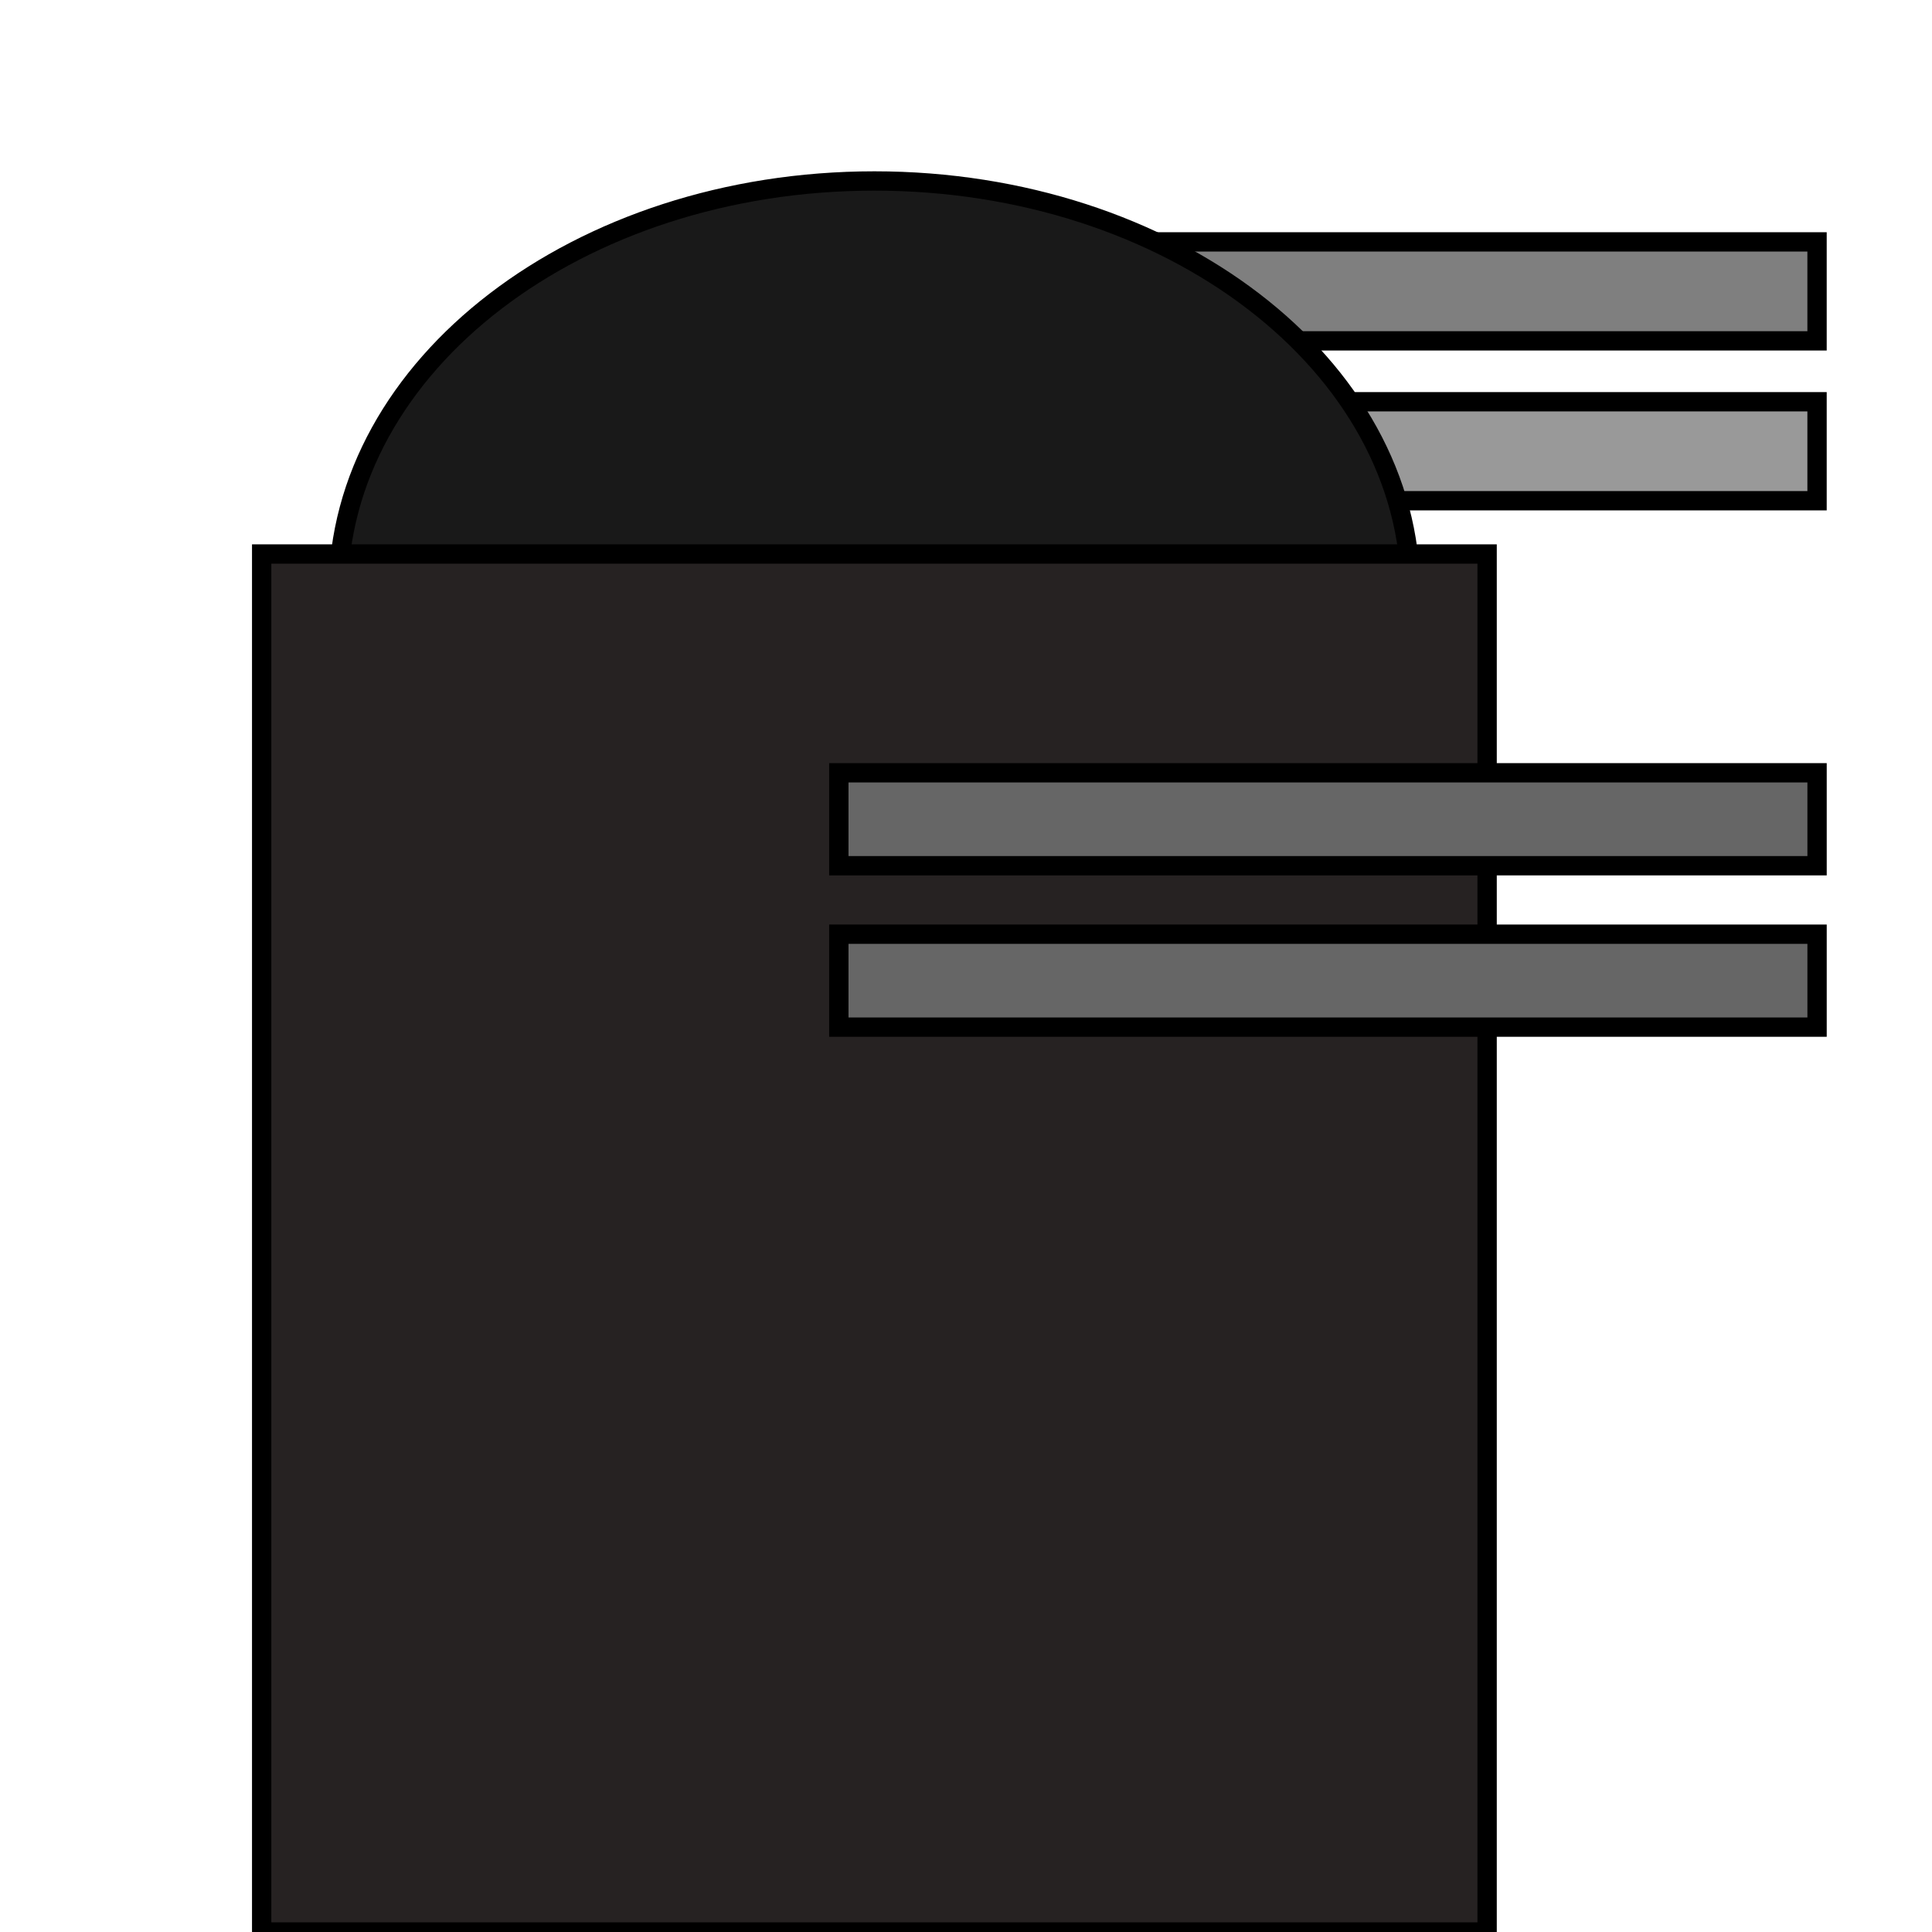
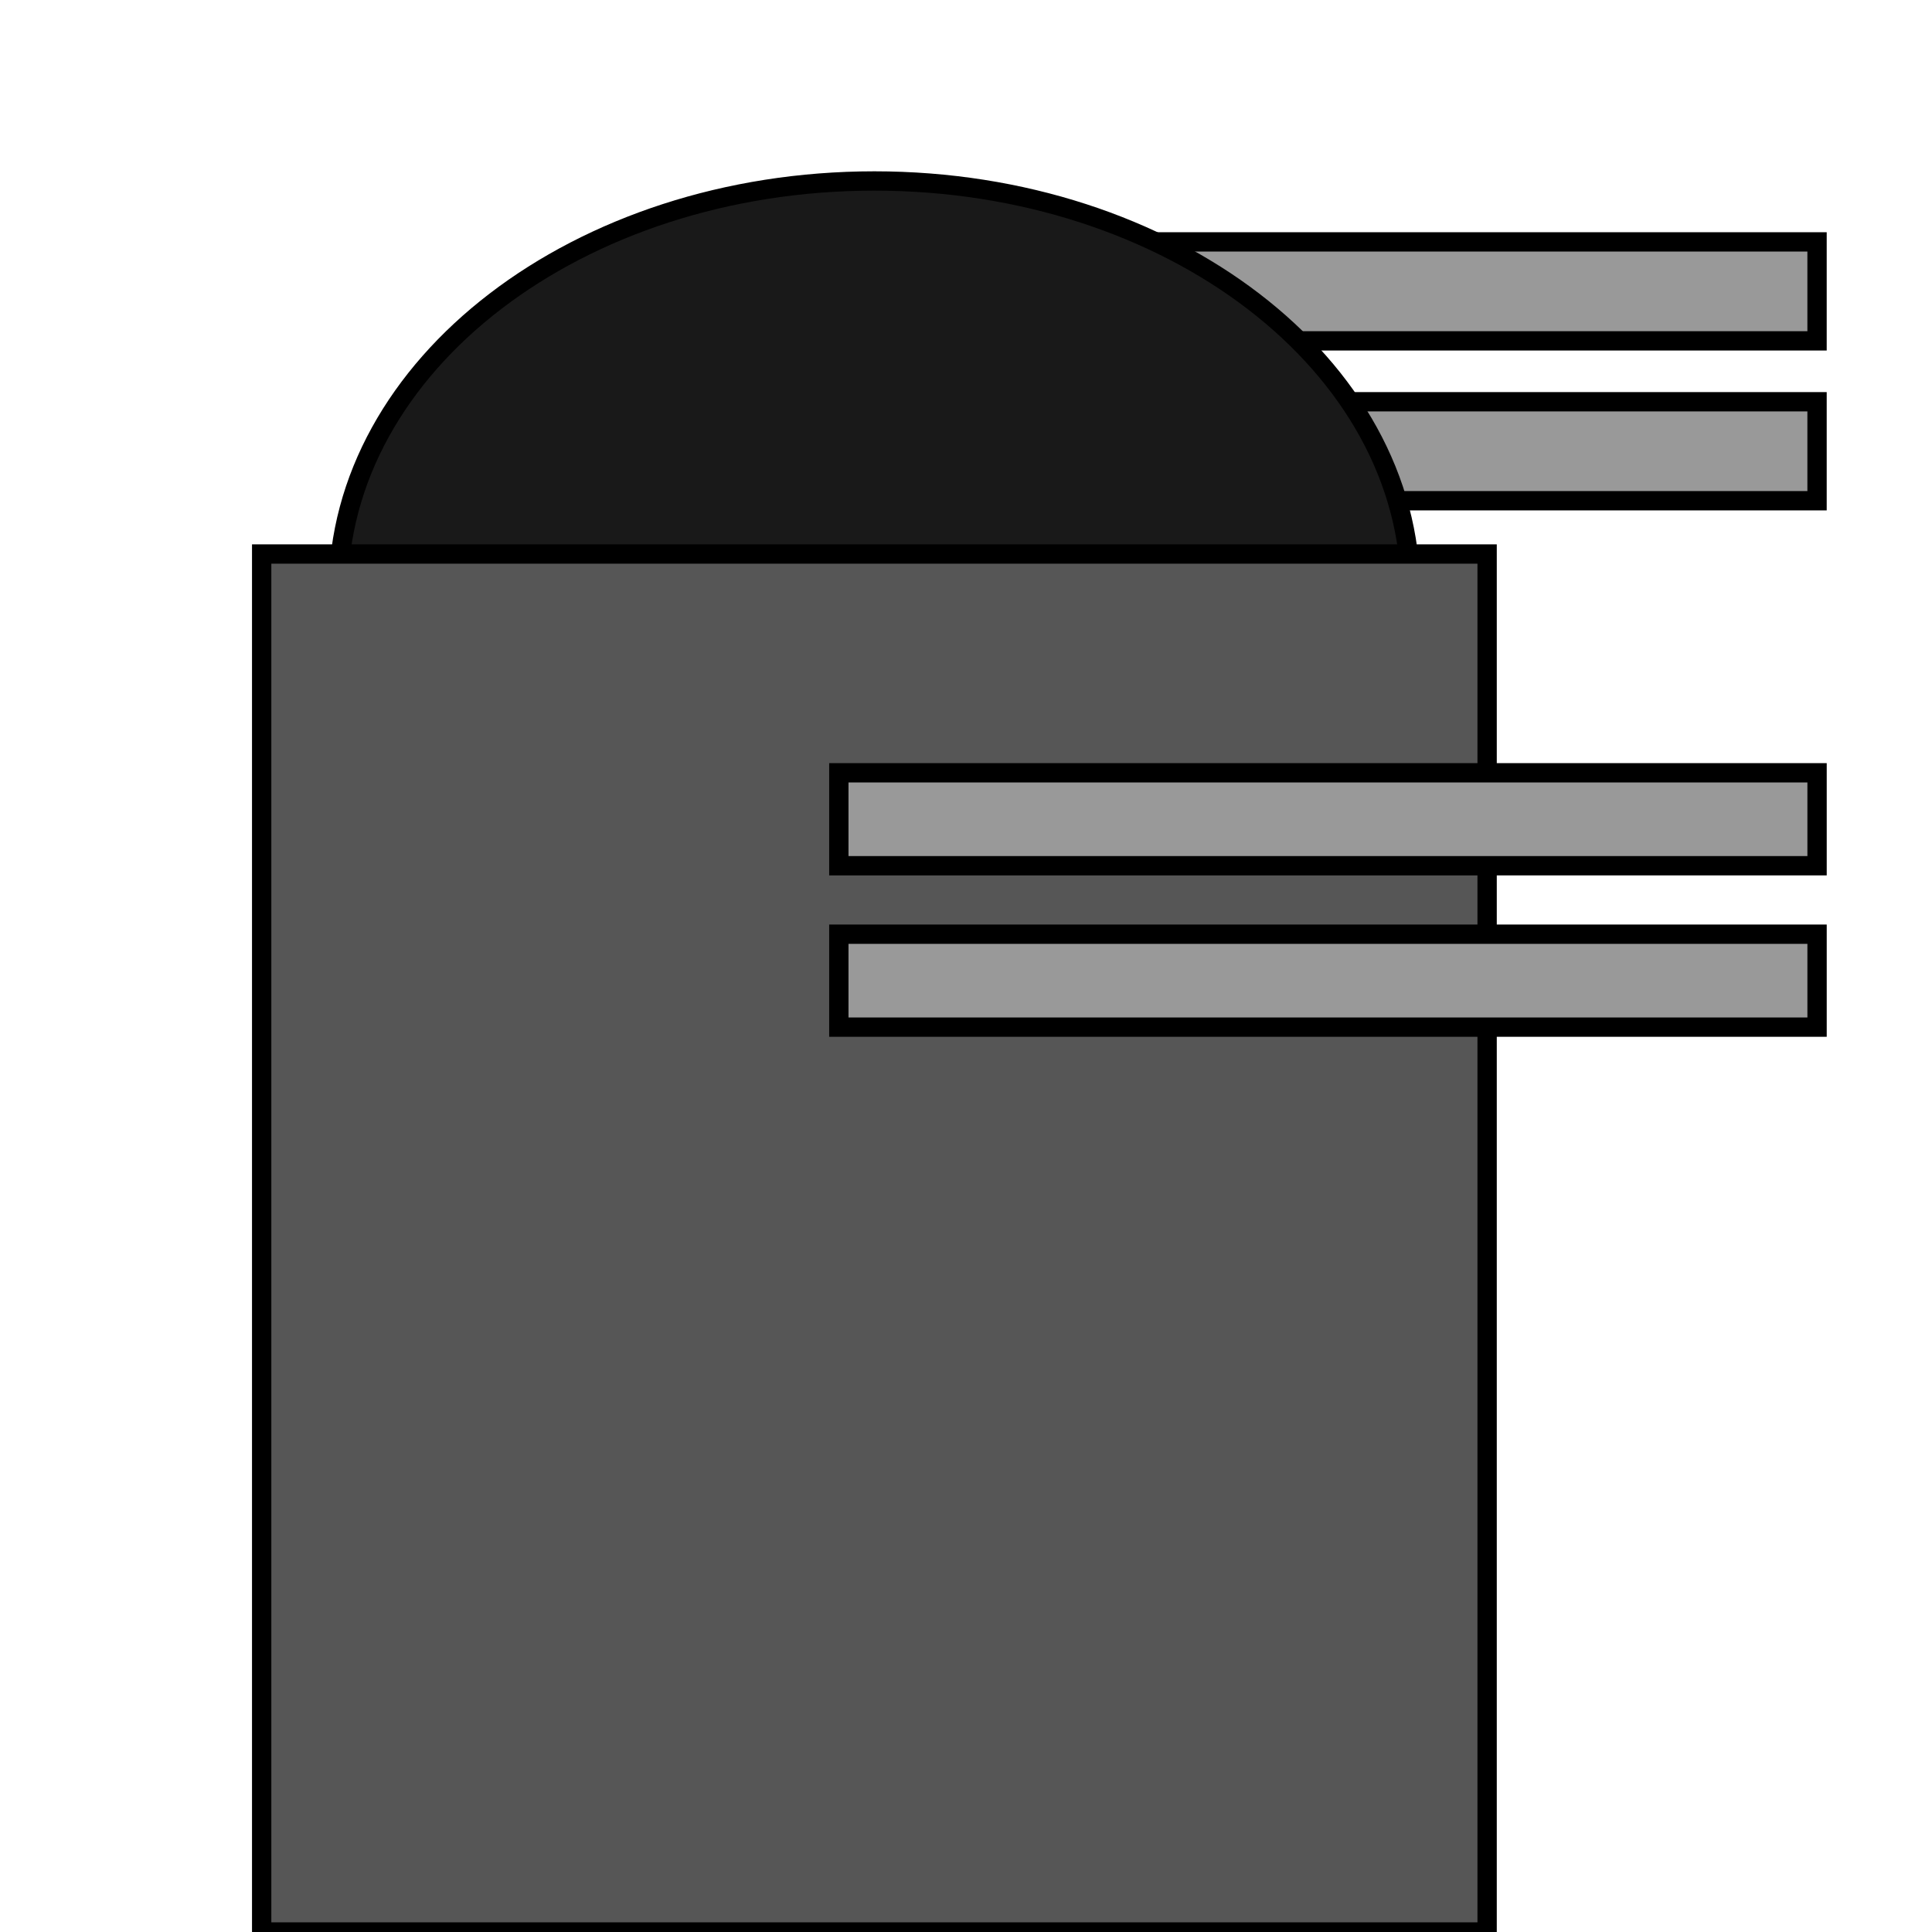
<svg xmlns="http://www.w3.org/2000/svg" width="100" height="100">
  <g id="Tower_Level2">
    <g stroke="null" id="svg_5">
-       <rect stroke="#000" fill="#7f7f7f" x="53.492" y="12.52" width="40.558" height="5.123" id="svg_3" />
+       <rect stroke="#000" fill="#999999" x="53.492" y="12.52" width="40.558" height="5.123" id="svg_3" />
      <rect stroke="#000" fill="#999999" x="53.492" y="20.795" width="40.558" height="5.123" id="svg_4" />
      <ellipse stroke="#000" fill="#191919" cx="45.259" cy="30.646" id="svg_2" rx="27.75" ry="21.279" />
-       <rect stroke="#000" fill="#262222" x="13.544" y="28.676" width="63.429" height="71.324" id="svg_1" />
+       <rect stroke="#000" fill="#565656" x="13.544" y="28.676" width="63.429" height="71.324" id="svg_1" />
    </g>
-     <rect id="svg_6" height="4.81" width="50.633" y="40" x="43.418" stroke="#000" fill="#666666" />
-     <rect id="svg_8" height="4.81" width="50.633" y="48.354" x="43.418" stroke="#000" fill="#666666" />
+     <rect id="svg_6" height="4.81" width="50.633" y="40" x="43.418" stroke="#000" fill="#999999" />
+     <rect id="svg_8" height="4.81" width="50.633" y="48.354" x="43.418" stroke="#000" fill="#999999" />
  </g>
</svg>
